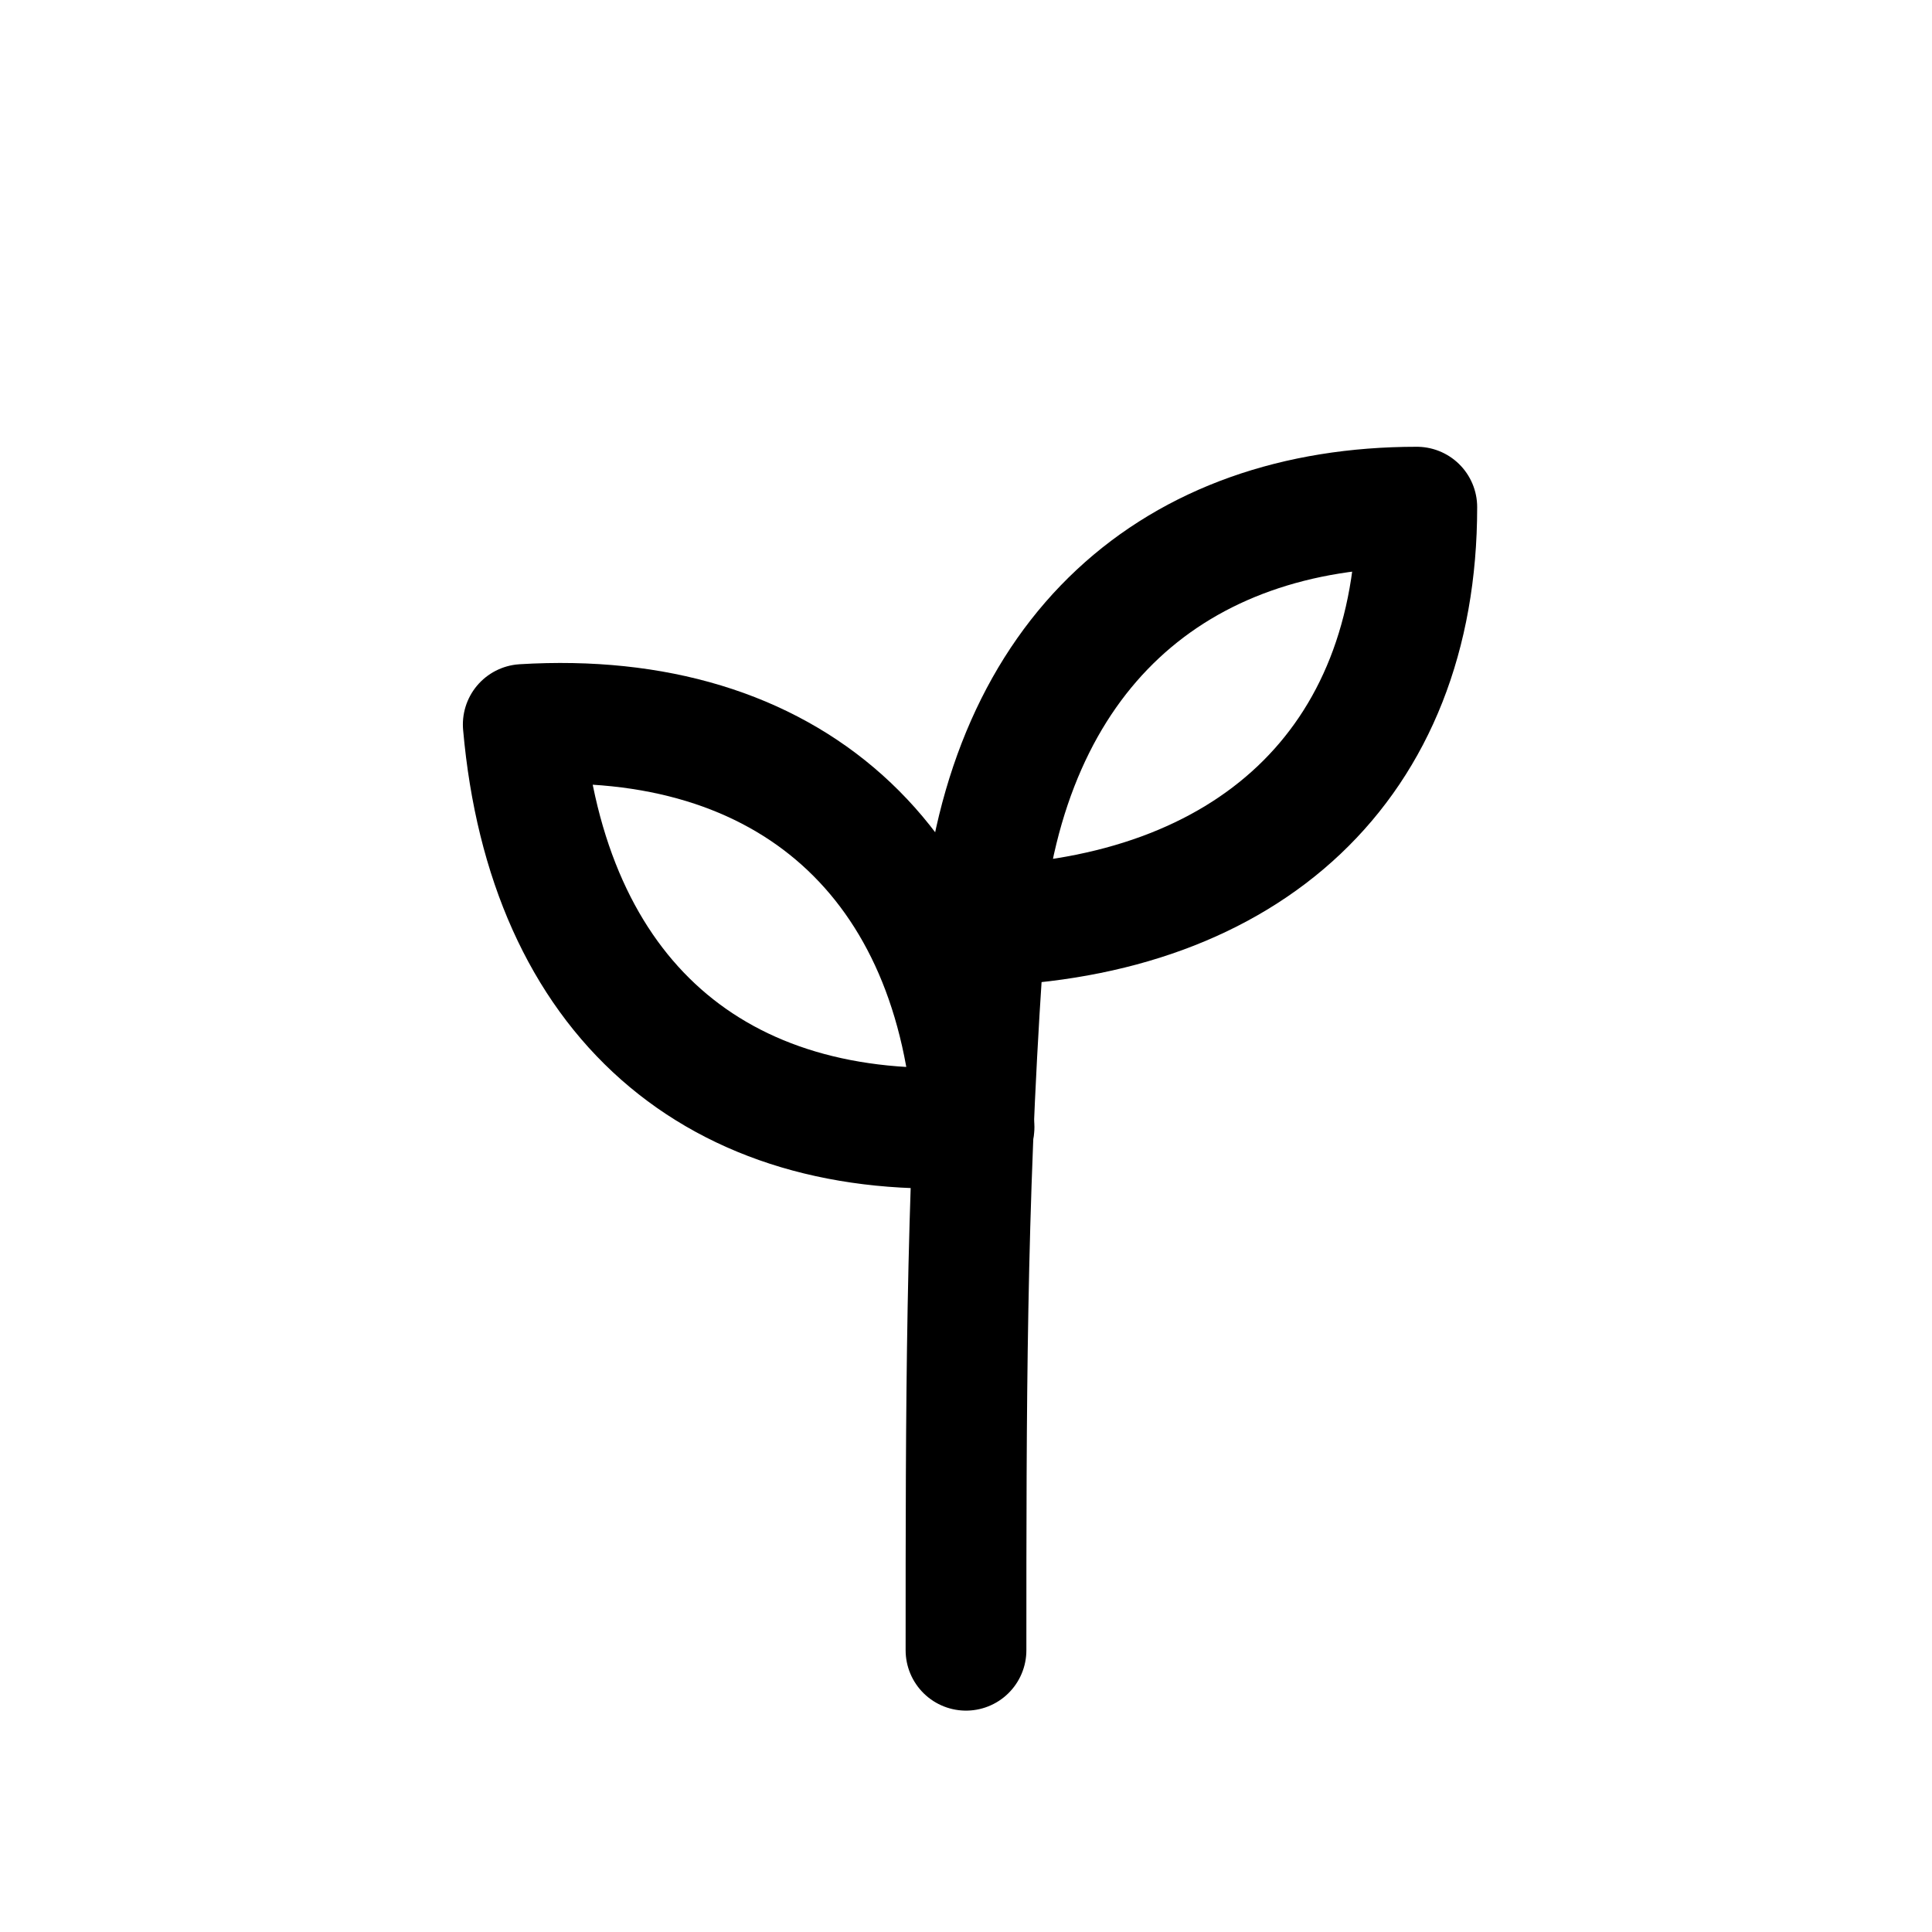
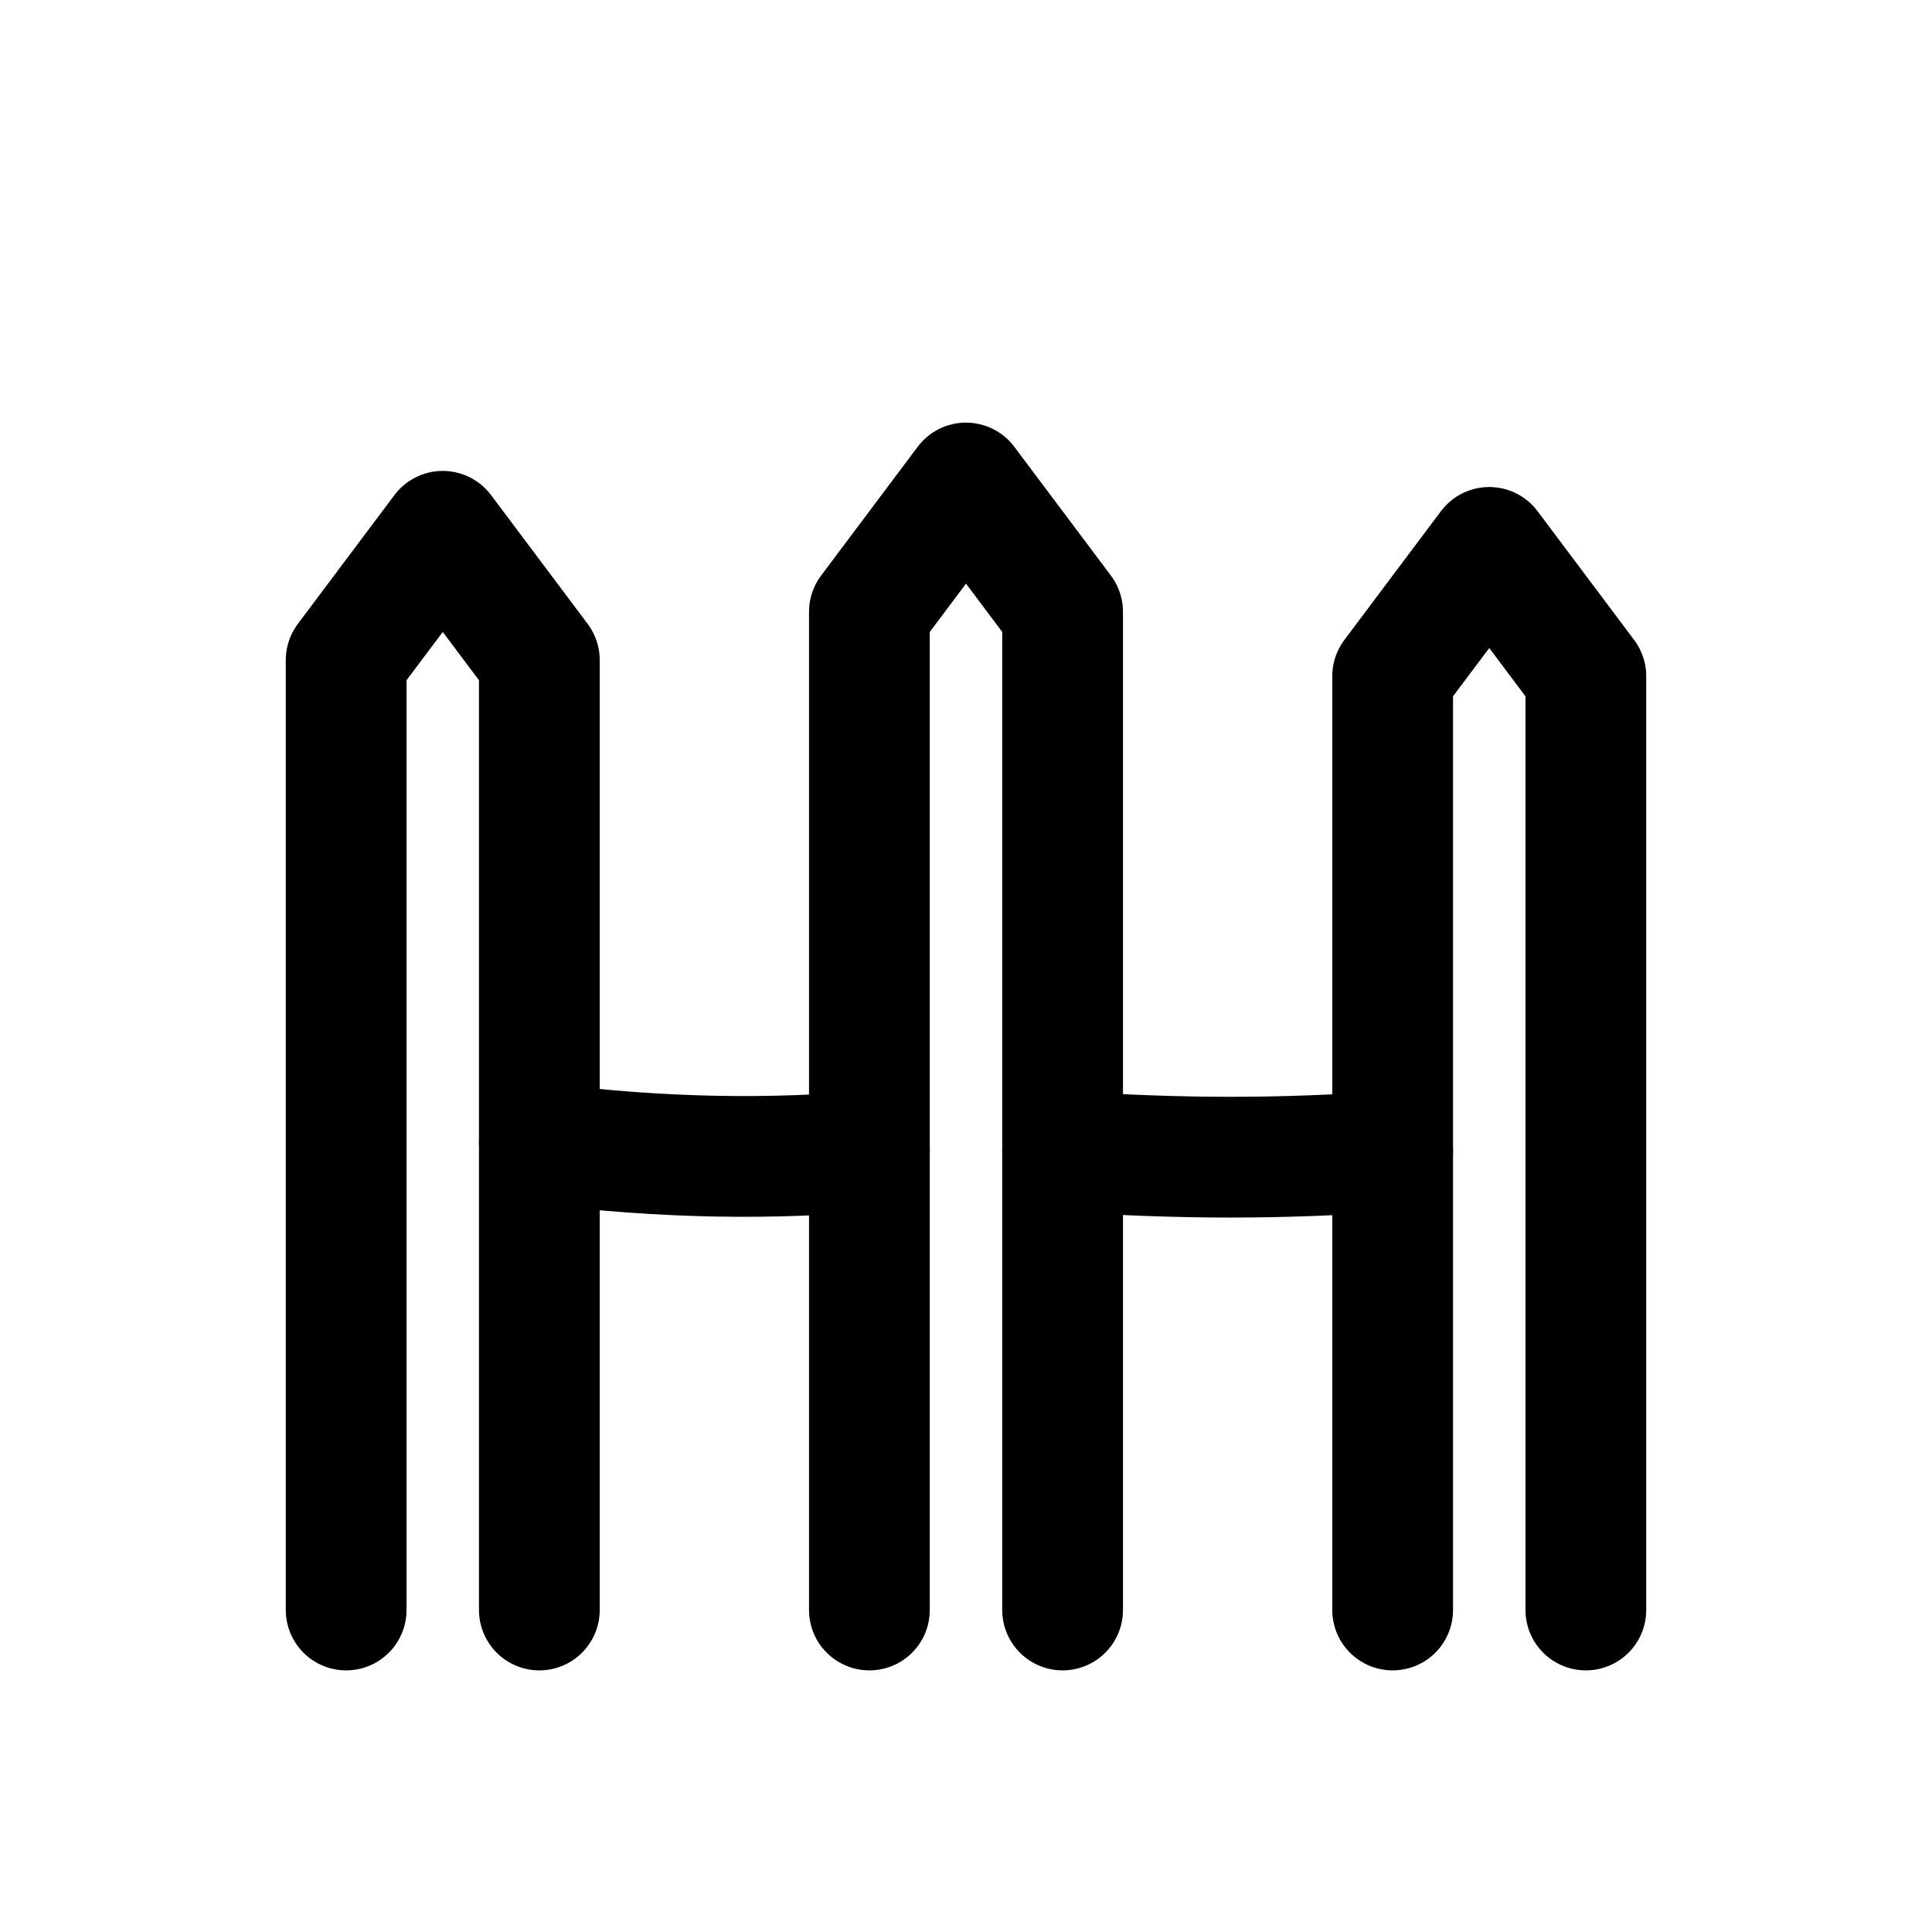
<svg xmlns="http://www.w3.org/2000/svg" width="24" height="24" viewBox="0 0 24 24" fill="none" stroke="currentColor" stroke-width="1.5" stroke-linecap="round" stroke-linejoin="round">
-   <path d="M12 20.5c0-3 0-5.5.2-8.5" />
-   <path d="M12.1 14c-3.2.2-5.3-1.6-5.6-5 3.3-.2 5.4 1.7 5.6 5z" />
-   <path d="M12.2 11.5c.3-3.4 2.4-5.2 5.4-5.2 0 3.2-2.1 5.1-5.4 5.2z" />
+   <path d="M4.3 20V8.2L5.5 6.6l1.2 1.6V20 M10.8 20V7.6L12 6l1.2 1.6V20 M17.3 20V8.4L18.5 6.8l1.2 1.6V20" />
+   <path d="M6.7 14.2c1.6.2 2.9.2 4.1.1M13.2 14.3c1.5.1 2.7.1 4.1 0" />
</svg>
